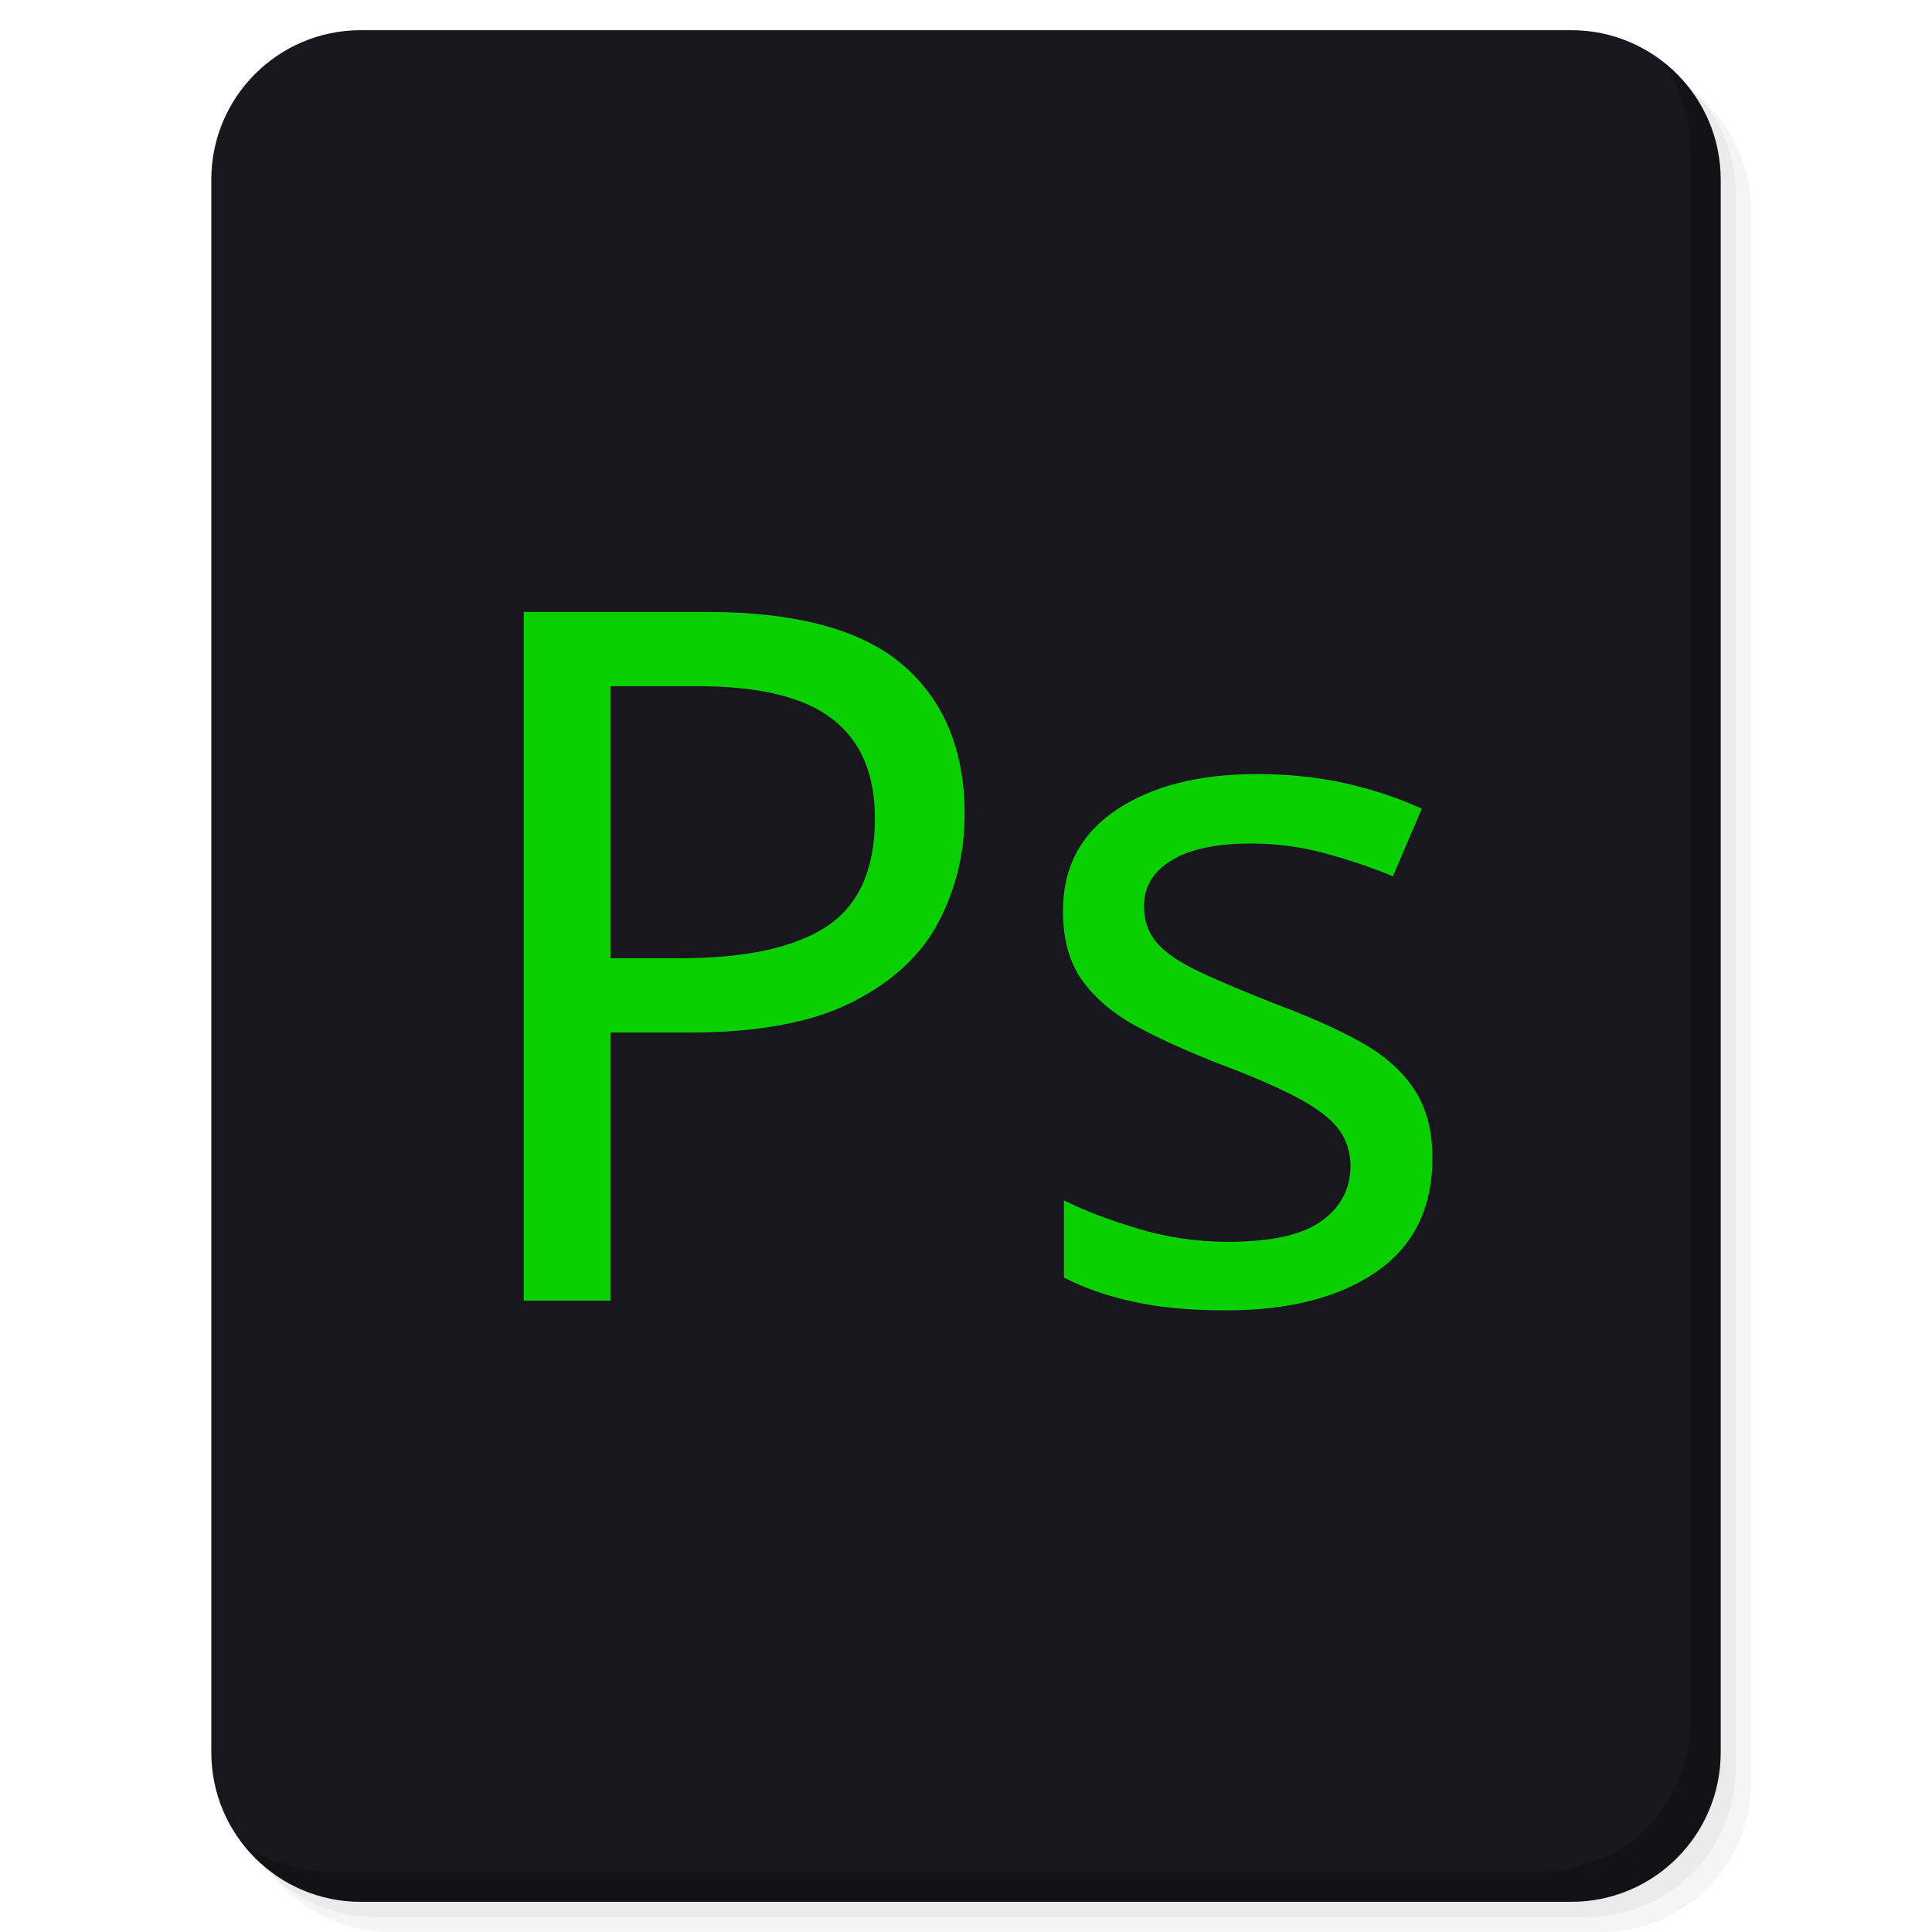
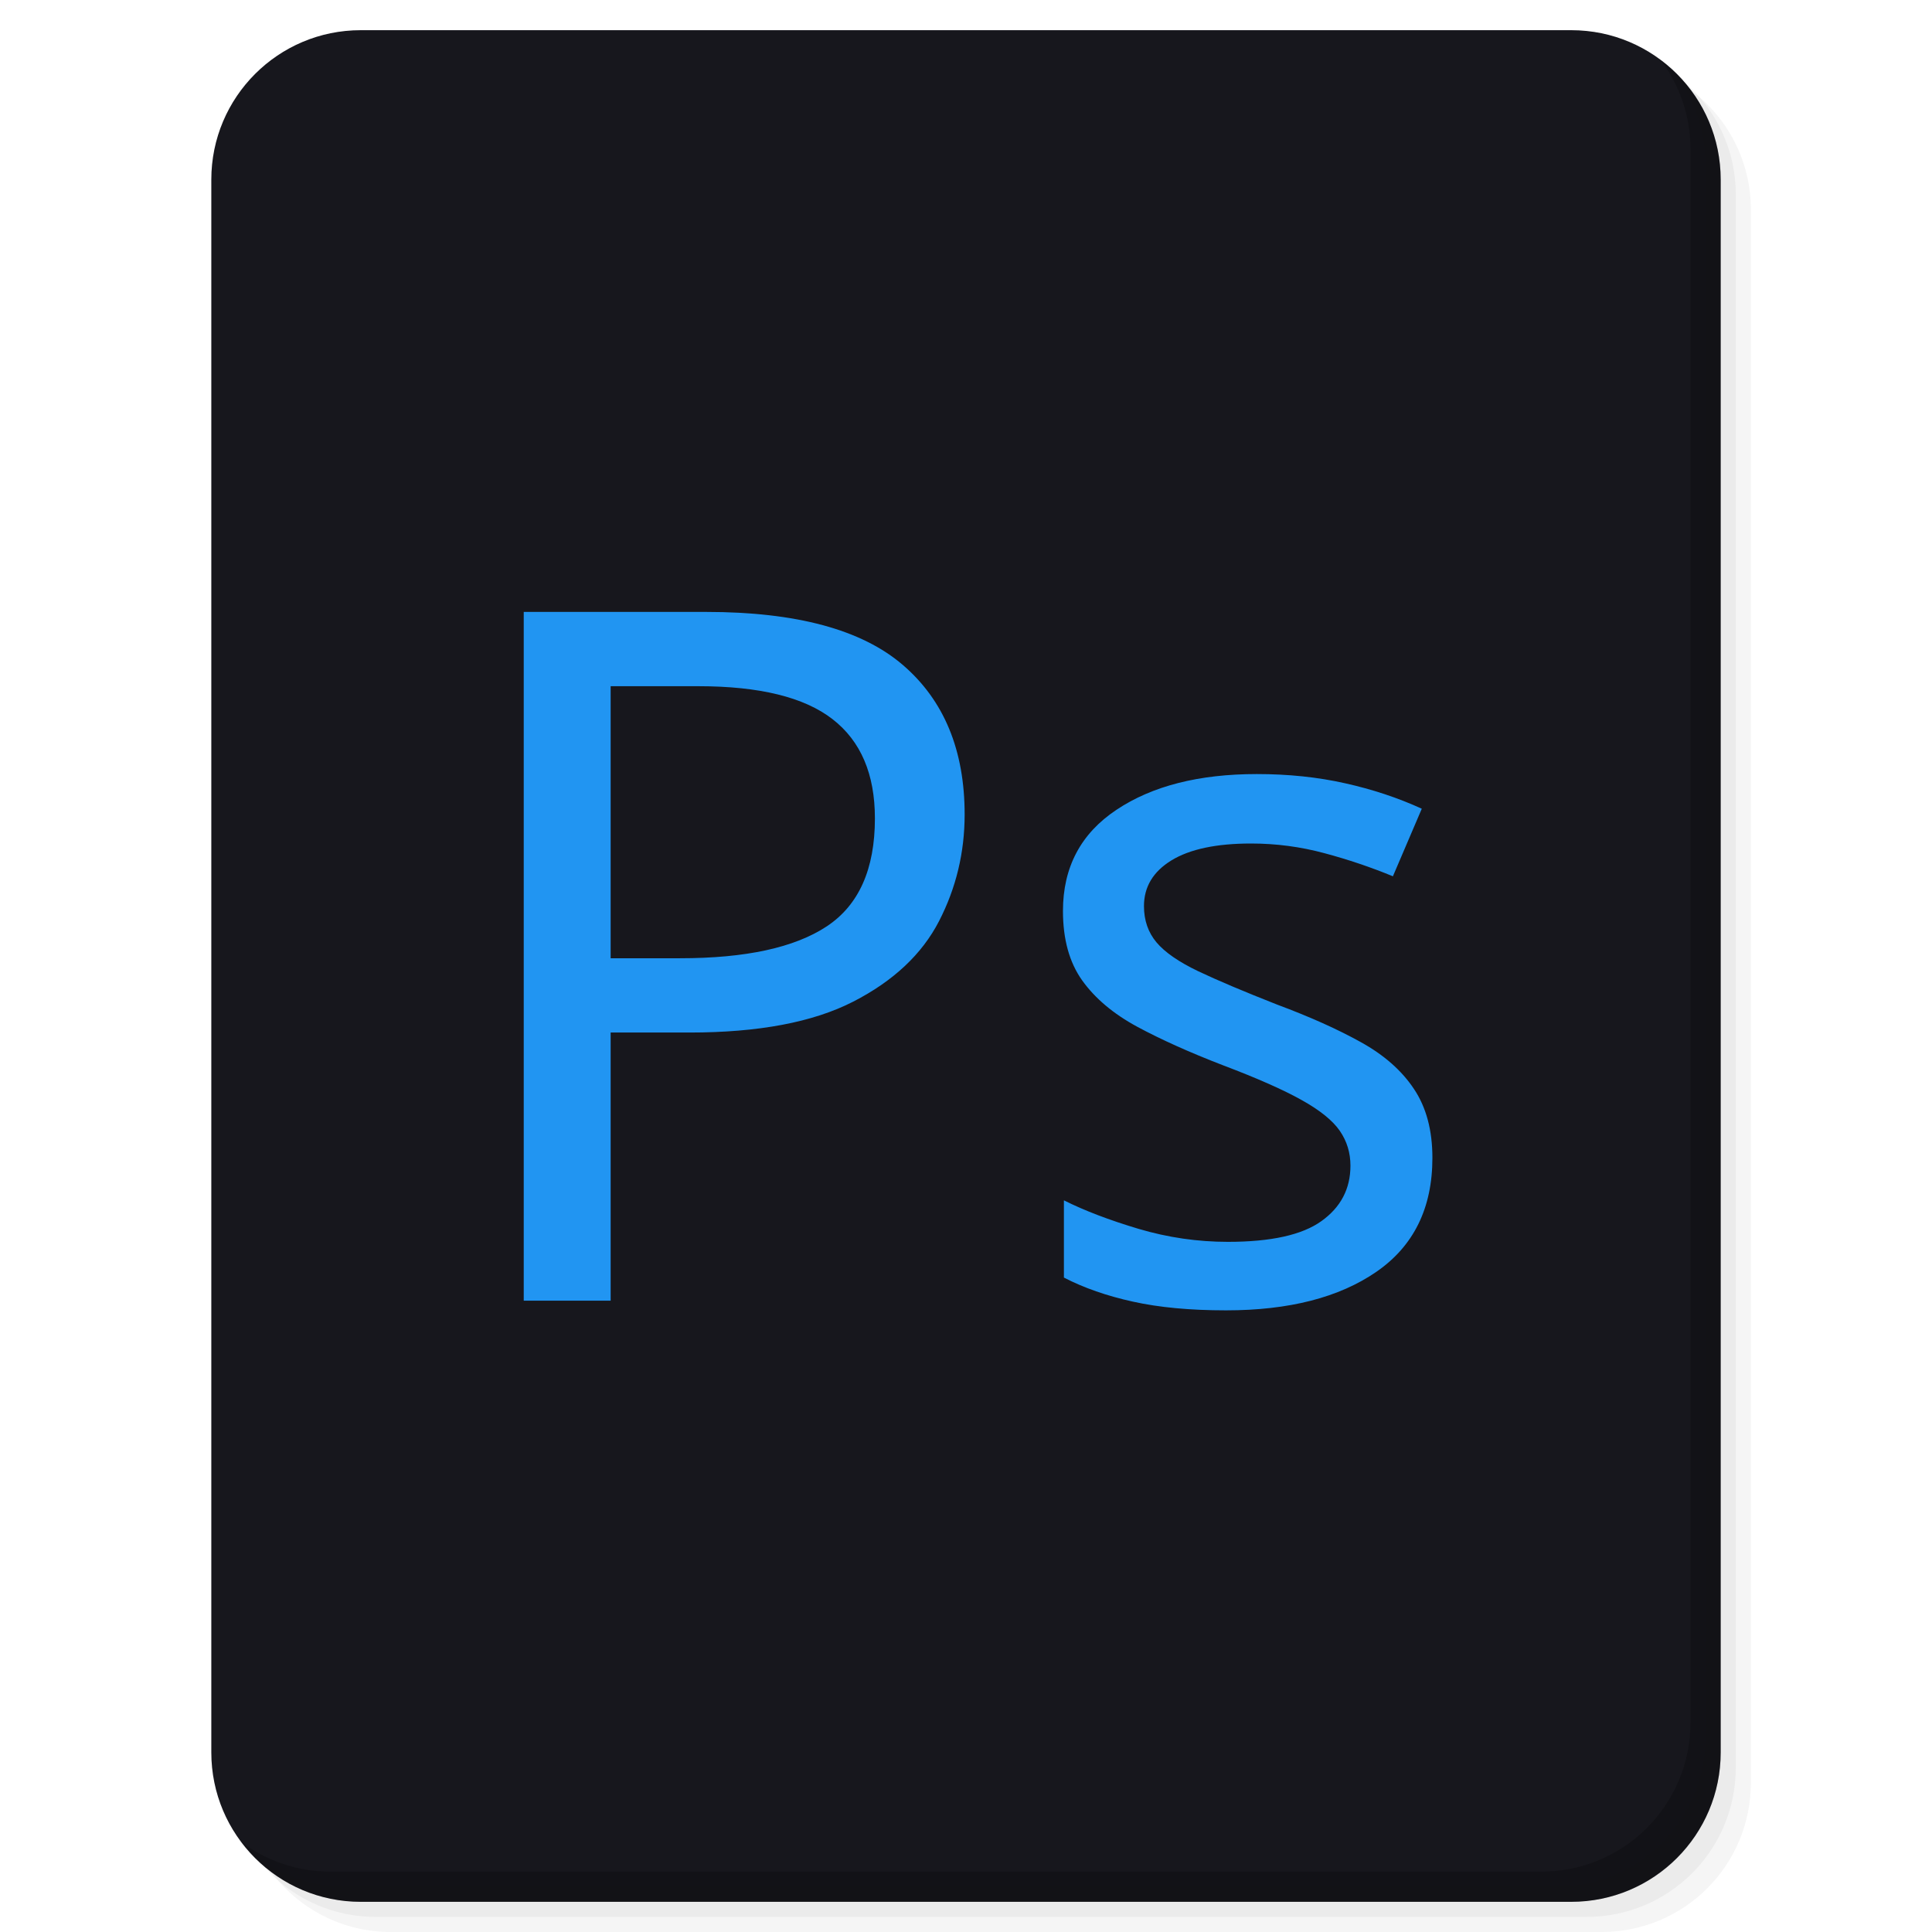
<svg xmlns="http://www.w3.org/2000/svg" xmlns:xlink="http://www.w3.org/1999/xlink" version="1.1" id="Layer_1" x="0px" y="0px" viewBox="0 0 256 256" enable-background="new 0 0 256 256" xml:space="preserve">
  <defs id="defs251">
    <clipPath id="b">
      <use width="100%" overflow="visible" xlink:href="#a" height="100%" id="use5" />
    </clipPath>
    <linearGradient x1="29.337" x2="81.837" y1="75.021" gradientUnits="userSpaceOnUse" y2="44.354" id="c">
      <stop id="stop10" offset="0" stop-opacity=".6" stop-color="#A52714" />
      <stop id="stop12" offset=".66" stop-opacity="0" stop-color="#A52714" />
    </linearGradient>
    <clipPath id="clipPath1232">
      <use width="100%" overflow="visible" xlink:href="#a" height="100%" id="use1230" />
    </clipPath>
    <clipPath id="clipPath1236">
      <use width="100%" overflow="visible" xlink:href="#a" height="100%" id="use1234" />
    </clipPath>
    <linearGradient x1="110.87" x2="52.538" y1="164.5" gradientUnits="userSpaceOnUse" y2="130.33" id="d">
      <stop id="stop23" offset="0" stop-opacity=".4" stop-color="#055524" />
      <stop id="stop25" offset=".33" stop-opacity="0" stop-color="#055524" />
    </linearGradient>
    <clipPath id="clipPath1244">
      <use width="100%" overflow="visible" xlink:href="#a" height="100%" id="use1242" />
    </clipPath>
    <clipPath id="clipPath1248">
      <use width="100%" overflow="visible" xlink:href="#a" height="100%" id="use1246" />
    </clipPath>
    <clipPath id="f">
      <use y="0" x="0" style="overflow:visible" id="use37" height="100%" xlink:href="#e" overflow="visible" width="100%" />
    </clipPath>
    <linearGradient x1="121.86" x2="136.55" y1="49.804" gradientUnits="userSpaceOnUse" y2="114.13" id="g">
      <stop id="stop42" offset="0" stop-opacity=".3" stop-color="#EA6100" />
      <stop id="stop44" offset=".66" stop-opacity="0" stop-color="#EA6100" />
    </linearGradient>
    <clipPath id="clipPath1258">
      <use width="100%" overflow="visible" xlink:href="#a" height="100%" id="use1256" />
    </clipPath>
    <clipPath id="clipPath1269">
      <use width="100%" overflow="visible" xlink:href="#a" height="100%" id="use1267" />
    </clipPath>
    <clipPath id="j">
      <use y="0" x="0" style="overflow:visible" id="use62" height="100%" xlink:href="#i" overflow="visible" width="100%" />
    </clipPath>
    <radialGradient id="l" gradientUnits="userSpaceOnUse" cy="55.948" cx="668.18" gradientTransform="translate(-576)" r="84.078">
      <stop stop-color="#3E2723" stop-opacity=".2" offset="0" id="stop73" />
      <stop stop-color="#3E2723" stop-opacity="0" offset="1" id="stop75" />
    </radialGradient>
    <clipPath id="clipPath1285">
      <use width="100%" overflow="visible" xlink:href="#a" height="100%" id="use1283" />
    </clipPath>
    <clipPath id="clipPath1289">
      <use width="100%" overflow="visible" xlink:href="#a" height="100%" id="use1287" />
    </clipPath>
    <clipPath id="n">
      <use y="0" x="0" style="overflow:visible" id="use83" height="100%" xlink:href="#m" overflow="visible" width="100%" />
    </clipPath>
    <radialGradient id="p" gradientUnits="userSpaceOnUse" cy="48.52" cx="597.88" gradientTransform="translate(-576)" r="78.044">
      <stop stop-color="#3E2723" stop-opacity=".2" offset="0" id="stop94" />
      <stop stop-color="#3E2723" stop-opacity="0" offset="1" id="stop96" />
    </radialGradient>
    <clipPath id="clipPath1305">
      <use width="100%" overflow="visible" xlink:href="#a" height="100%" id="use1303" />
    </clipPath>
    <radialGradient id="q" gradientUnits="userSpaceOnUse" cy="96.138" cx="671.84" gradientTransform="translate(-576)" r="87.87">
      <stop stop-color="#263238" stop-opacity=".2" offset="0" id="stop101" />
      <stop stop-color="#263238" stop-opacity="0" offset="1" id="stop103" />
    </radialGradient>
    <clipPath id="clipPath1312">
      <use width="100%" overflow="visible" xlink:href="#a" height="100%" id="use1310" />
    </clipPath>
    <clipPath id="clipPath1316">
      <use width="100%" overflow="visible" xlink:href="#a" height="100%" id="use1314" />
    </clipPath>
    <clipPath id="clipPath1320">
      <use width="100%" overflow="visible" xlink:href="#a" height="100%" id="use1318" />
    </clipPath>
    <clipPath id="clipPath1324">
      <use width="100%" overflow="visible" xlink:href="#a" height="100%" id="use1322" />
    </clipPath>
    <path d="m 8,184 h 83.77 l 38.88,-38.88 V 116 H 61.36 L 8,24.48 Z" id="e" />
    <path d="m 96,56 34.65,60 -38.88,68 H 184 V 56 Z" id="i" />
    <path d="M 21.97,8 V 48.34 L 61.36,116 96,56 h 88 V 8 Z" id="m" />
    <clipPath id="b-1">
      <use width="100%" overflow="visible" xlink:href="#a" height="100%" id="use5-7" />
    </clipPath>
    <clipPath id="clipPath1232-2">
      <use width="100%" overflow="visible" xlink:href="#a" height="100%" id="use1230-2" />
    </clipPath>
    <clipPath id="clipPath1236-6">
      <use width="100%" overflow="visible" xlink:href="#a" height="100%" id="use1234-1" />
    </clipPath>
    <clipPath id="clipPath1244-1">
      <use width="100%" overflow="visible" xlink:href="#a" height="100%" id="use1242-5" />
    </clipPath>
    <clipPath id="clipPath1248-9">
      <use width="100%" overflow="visible" xlink:href="#a" height="100%" id="use1246-4" />
    </clipPath>
    <clipPath id="f-9">
      <use y="0" x="0" style="overflow:visible" id="use37-0" height="100%" xlink:href="#e-8" overflow="visible" width="100%" />
    </clipPath>
    <clipPath id="clipPath1258-7">
      <use width="100%" overflow="visible" xlink:href="#a" height="100%" id="use1256-7" />
    </clipPath>
    <clipPath id="clipPath1269-1">
      <use width="100%" overflow="visible" xlink:href="#a" height="100%" id="use1267-1" />
    </clipPath>
    <clipPath id="j-5">
      <use y="0" x="0" style="overflow:visible" id="use62-9" height="100%" xlink:href="#i-5" overflow="visible" width="100%" />
    </clipPath>
    <radialGradient id="l-7" gradientUnits="userSpaceOnUse" cy="55.948" cx="668.18" gradientTransform="translate(-576)" r="84.078">
      <stop stop-color="#3E2723" stop-opacity=".2" offset="0" id="stop73-7" />
      <stop stop-color="#3E2723" stop-opacity="0" offset="1" id="stop75-6" />
    </radialGradient>
    <clipPath id="clipPath1285-7">
      <use width="100%" overflow="visible" xlink:href="#a" height="100%" id="use1283-3" />
    </clipPath>
    <clipPath id="clipPath1289-6">
      <use width="100%" overflow="visible" xlink:href="#a" height="100%" id="use1287-5" />
    </clipPath>
    <clipPath id="n-6">
      <use y="0" x="0" style="overflow:visible" id="use83-3" height="100%" xlink:href="#m-6" overflow="visible" width="100%" />
    </clipPath>
    <radialGradient id="p-9" gradientUnits="userSpaceOnUse" cy="48.52" cx="597.88" gradientTransform="translate(-576)" r="78.044">
      <stop stop-color="#3E2723" stop-opacity=".2" offset="0" id="stop94-4" />
      <stop stop-color="#3E2723" stop-opacity="0" offset="1" id="stop96-8" />
    </radialGradient>
    <clipPath id="clipPath1305-1">
      <use width="100%" overflow="visible" xlink:href="#a" height="100%" id="use1303-2" />
    </clipPath>
    <radialGradient id="q-9" gradientUnits="userSpaceOnUse" cy="96.138" cx="671.84" gradientTransform="translate(-576)" r="87.87">
      <stop stop-color="#263238" stop-opacity=".2" offset="0" id="stop101-3" />
      <stop stop-color="#263238" stop-opacity="0" offset="1" id="stop103-9" />
    </radialGradient>
    <clipPath id="clipPath1312-0">
      <use width="100%" overflow="visible" xlink:href="#a" height="100%" id="use1310-8" />
    </clipPath>
    <clipPath id="clipPath1316-8">
      <use width="100%" overflow="visible" xlink:href="#a" height="100%" id="use1314-5" />
    </clipPath>
    <clipPath id="clipPath1320-0">
      <use width="100%" overflow="visible" xlink:href="#a" height="100%" id="use1318-9" />
    </clipPath>
    <clipPath id="clipPath1324-6">
      <use width="100%" overflow="visible" xlink:href="#a" height="100%" id="use1322-3" />
    </clipPath>
    <path d="m 8,184 h 83.77 l 38.88,-38.88 V 116 H 61.36 L 8,24.48 Z" id="e-8" />
    <path d="m 96,56 34.65,60 -38.88,68 H 184 V 56 Z" id="i-5" />
    <path d="M 21.97,8 V 48.34 L 61.36,116 96,56 h 88 V 8 Z" id="m-6" />
    <radialGradient id="r" gradientUnits="userSpaceOnUse" cy="32.014" cx="34.286" gradientTransform="translate(-23.07961,-106.2699)" r="176.75">
      <stop stop-color="#fff" stop-opacity=".1" offset="0" id="stop130" />
      <stop stop-color="#fff" stop-opacity="0" offset="1" id="stop132" />
    </radialGradient>
    <clipPath id="b-0">
      <use y="0" x="0" style="overflow:visible" width="100%" overflow="visible" xlink:href="#a" height="100%" id="use5-5" />
    </clipPath>
    <clipPath id="clipPath963">
      <use y="0" x="0" style="overflow:visible" width="100%" overflow="visible" xlink:href="#a" height="100%" id="use961" />
    </clipPath>
    <clipPath id="clipPath967">
      <use y="0" x="0" style="overflow:visible" width="100%" overflow="visible" xlink:href="#a" height="100%" id="use965" />
    </clipPath>
    <radialGradient id="q-94" gradientUnits="userSpaceOnUse" cy="96.138" cx="671.84" gradientTransform="translate(-576)" r="87.87">
      <stop stop-color="#263238" stop-opacity=".2" offset="0" id="stop101-6" />
      <stop stop-color="#263238" stop-opacity="0" offset="1" id="stop103-92" />
    </radialGradient>
    <clipPath id="clipPath974">
      <use y="0" x="0" style="overflow:visible" width="100%" overflow="visible" xlink:href="#a" height="100%" id="use972" />
    </clipPath>
    <radialGradient id="p-2" gradientUnits="userSpaceOnUse" cy="48.52" cx="597.88" gradientTransform="translate(-576)" r="78.044">
      <stop stop-color="#3E2723" stop-opacity=".2" offset="0" id="stop94-47" />
      <stop stop-color="#3E2723" stop-opacity="0" offset="1" id="stop96-7" />
    </radialGradient>
    <clipPath id="clipPath981">
      <use y="0" x="0" style="overflow:visible" width="100%" overflow="visible" xlink:href="#a" height="100%" id="use979" />
    </clipPath>
    <clipPath id="clipPath985">
      <use y="0" x="0" style="overflow:visible" width="100%" overflow="visible" xlink:href="#a" height="100%" id="use983" />
    </clipPath>
    <clipPath id="n-5">
      <use width="100%" overflow="visible" xlink:href="#m-0" height="100%" id="use83-4" style="overflow:visible" x="0" y="0" />
    </clipPath>
    <radialGradient id="l-2" gradientUnits="userSpaceOnUse" cy="55.948" cx="668.18" gradientTransform="translate(-576)" r="84.078">
      <stop stop-color="#3E2723" stop-opacity=".2" offset="0" id="stop73-8" />
      <stop stop-color="#3E2723" stop-opacity="0" offset="1" id="stop75-9" />
    </radialGradient>
    <clipPath id="clipPath997">
      <use y="0" x="0" style="overflow:visible" width="100%" overflow="visible" xlink:href="#a" height="100%" id="use995" />
    </clipPath>
    <clipPath id="clipPath1001">
      <use y="0" x="0" style="overflow:visible" width="100%" overflow="visible" xlink:href="#a" height="100%" id="use999" />
    </clipPath>
    <clipPath id="j-3">
      <use width="100%" overflow="visible" xlink:href="#i-1" height="100%" id="use62-6" style="overflow:visible" x="0" y="0" />
    </clipPath>
    <clipPath id="clipPath1010">
      <use y="0" x="0" style="overflow:visible" width="100%" overflow="visible" xlink:href="#a" height="100%" id="use1008" />
    </clipPath>
    <clipPath id="clipPath1017">
      <use y="0" x="0" style="overflow:visible" width="100%" overflow="visible" xlink:href="#a" height="100%" id="use1015" />
    </clipPath>
    <clipPath id="f-0">
      <use width="100%" overflow="visible" xlink:href="#e-1" height="100%" id="use37-5" style="overflow:visible" x="0" y="0" />
    </clipPath>
    <clipPath id="clipPath1029">
      <use y="0" x="0" style="overflow:visible" width="100%" overflow="visible" xlink:href="#a" height="100%" id="use1027" />
    </clipPath>
    <clipPath id="clipPath1033">
      <use y="0" x="0" style="overflow:visible" width="100%" overflow="visible" xlink:href="#a" height="100%" id="use1031" />
    </clipPath>
    <clipPath id="clipPath1043">
      <use y="0" x="0" style="overflow:visible" width="100%" overflow="visible" xlink:href="#a" height="100%" id="use1041" />
    </clipPath>
    <clipPath id="clipPath1047">
      <use y="0" x="0" style="overflow:visible" width="100%" overflow="visible" xlink:href="#a" height="100%" id="use1045" />
    </clipPath>
    <path id="e-1" d="m 8,184 h 83.77 l 38.88,-38.88 V 116 H 61.36 L 8,24.48 Z" />
    <path id="i-1" d="m 96,56 34.65,60 -38.88,68 H 184 V 56 Z" />
    <path id="m-0" d="M 21.97,8 V 48.34 L 61.36,116 96,56 h 88 V 8 Z" />
    <circle r="88" cx="96" cy="96" id="a" />
    <path d="m8 184h83.77l38.88-38.88v-29.12h-69.29l-53.36-91.52z" id="e-6" />
    <path d="m96 56l34.65 60-38.88 68h92.23v-128z" id="i-2" />
    <path d="m21.97 8v40.34l39.39 67.66 34.64-60h88v-48z" id="m-8" />
    <defs id="defs1820">
      <path d="M 21.97,8 V 48.34 L 61.36,116 96,56 h 88 V 8 Z" id="path1928" />
    </defs>
    <clipPath id="n-7">
      <use id="use1822" height="100%" xlink:href="#m-8" overflow="visible" width="100%" style="overflow:visible" x="0" y="0" />
    </clipPath>
    <defs id="defs1799">
      <path d="m 96,56 34.65,60 -38.88,68 H 184 V 56 Z" id="path1918" />
    </defs>
    <clipPath id="j-6">
      <use id="use1801" height="100%" xlink:href="#i-2" overflow="visible" width="100%" style="overflow:visible" x="0" y="0" />
    </clipPath>
    <defs id="defs1774">
      <path d="m 8,184 h 83.77 l 38.88,-38.88 V 116 H 61.36 L 8,24.48 Z" id="path1902" />
    </defs>
    <clipPath id="f-06">
      <use id="use1776" height="100%" xlink:href="#e-6" overflow="visible" width="100%" style="overflow:visible" x="0" y="0" />
    </clipPath>
    <linearGradient x1="110.87" x2="52.538" y1="164.5" gradientUnits="userSpaceOnUse" y2="130.33" id="linearGradient1897">
      <stop id="stop1762" offset="0" stop-opacity=".4" stop-color="#055524" />
      <stop id="stop1764" offset=".33" stop-opacity="0" stop-color="#055524" />
    </linearGradient>
    <linearGradient x1="29.337" x2="81.837" y1="75.021" gradientUnits="userSpaceOnUse" y2="44.354" id="linearGradient1889">
      <stop id="stop1749" offset="0" stop-opacity=".6" stop-color="#A52714" />
      <stop id="stop1751" offset=".66" stop-opacity="0" stop-color="#A52714" />
    </linearGradient>
    <linearGradient id="linearGradient1910" y2="114.13" gradientUnits="userSpaceOnUse" y1="49.804" x2="136.55" x1="121.86">
      <stop stop-color="#EA6100" stop-opacity=".3" offset="0" id="stop1781" />
      <stop stop-color="#EA6100" stop-opacity="0" offset=".66" id="stop1783" />
    </linearGradient>
    <clipPath id="b-3">
      <use y="0" x="0" style="overflow:visible" width="100%" overflow="visible" xlink:href="#a" height="100%" id="use5-1" />
    </clipPath>
    <clipPath id="clipPath1024">
      <use y="0" x="0" style="overflow:visible" width="100%" overflow="visible" xlink:href="#a" height="100%" id="use1022" />
    </clipPath>
    <clipPath id="clipPath1028">
      <use y="0" x="0" style="overflow:visible" width="100%" overflow="visible" xlink:href="#a" height="100%" id="use1026" />
    </clipPath>
    <clipPath id="clipPath1035">
      <use y="0" x="0" style="overflow:visible" width="100%" overflow="visible" xlink:href="#a" height="100%" id="use1033" />
    </clipPath>
    <clipPath id="clipPath1039">
      <use y="0" x="0" style="overflow:visible" width="100%" overflow="visible" xlink:href="#a" height="100%" id="use1037" />
    </clipPath>
    <clipPath id="f-6">
      <use y="0" x="0" style="overflow:visible" id="use37-8" height="100%" xlink:href="#e-61" overflow="visible" width="100%" />
    </clipPath>
    <clipPath id="clipPath1048">
      <use y="0" x="0" style="overflow:visible" width="100%" overflow="visible" xlink:href="#a" height="100%" id="use1046" />
    </clipPath>
    <clipPath id="clipPath1058">
      <use y="0" x="0" style="overflow:visible" width="100%" overflow="visible" xlink:href="#a" height="100%" id="use1056" />
    </clipPath>
    <clipPath id="j-66">
      <use y="0" x="0" style="overflow:visible" id="use62-4" height="100%" xlink:href="#i-59" overflow="visible" width="100%" />
    </clipPath>
    <radialGradient id="l-9" gradientUnits="userSpaceOnUse" cy="55.948" cx="668.18" gradientTransform="translate(-576)" r="84.078">
      <stop stop-color="#3E2723" stop-opacity=".2" offset="0" id="stop73-5" />
      <stop stop-color="#3E2723" stop-opacity="0" offset="1" id="stop75-0" />
    </radialGradient>
    <clipPath id="clipPath1073">
      <use y="0" x="0" style="overflow:visible" width="100%" overflow="visible" xlink:href="#a" height="100%" id="use1071" />
    </clipPath>
    <clipPath id="clipPath1077">
      <use y="0" x="0" style="overflow:visible" width="100%" overflow="visible" xlink:href="#a" height="100%" id="use1075" />
    </clipPath>
    <clipPath id="n-4">
      <use y="0" x="0" style="overflow:visible" id="use83-8" height="100%" xlink:href="#m-4" overflow="visible" width="100%" />
    </clipPath>
    <radialGradient id="p-7" gradientUnits="userSpaceOnUse" cy="48.52" cx="597.88" gradientTransform="translate(-576)" r="78.044">
      <stop stop-color="#3E2723" stop-opacity=".2" offset="0" id="stop94-1" />
      <stop stop-color="#3E2723" stop-opacity="0" offset="1" id="stop96-72" />
    </radialGradient>
    <clipPath id="clipPath1092">
      <use y="0" x="0" style="overflow:visible" width="100%" overflow="visible" xlink:href="#a" height="100%" id="use1090" />
    </clipPath>
    <radialGradient id="q-7" gradientUnits="userSpaceOnUse" cy="96.138" cx="671.84" gradientTransform="translate(-576)" r="87.87">
      <stop stop-color="#263238" stop-opacity=".2" offset="0" id="stop101-2" />
      <stop stop-color="#263238" stop-opacity="0" offset="1" id="stop103-2" />
    </radialGradient>
    <clipPath id="clipPath1099">
      <use y="0" x="0" style="overflow:visible" width="100%" overflow="visible" xlink:href="#a" height="100%" id="use1097" />
    </clipPath>
    <clipPath id="clipPath1103">
      <use y="0" x="0" style="overflow:visible" width="100%" overflow="visible" xlink:href="#a" height="100%" id="use1101" />
    </clipPath>
    <clipPath id="clipPath1107">
      <use y="0" x="0" style="overflow:visible" width="100%" overflow="visible" xlink:href="#a" height="100%" id="use1105" />
    </clipPath>
    <clipPath id="clipPath1111">
      <use y="0" x="0" style="overflow:visible" width="100%" overflow="visible" xlink:href="#a" height="100%" id="use1109" />
    </clipPath>
    <radialGradient id="r-6" gradientUnits="userSpaceOnUse" cy="32.014" cx="34.286" gradientTransform="translate(-7,-7)" r="176.75">
      <stop stop-color="#fff" stop-opacity=".1" offset="0" id="stop130-1" />
      <stop stop-color="#fff" stop-opacity="0" offset="1" id="stop132-0" />
    </radialGradient>
    <path d="m 8,184 h 83.77 l 38.88,-38.88 V 116 H 61.36 L 8,24.48 Z" id="e-61" />
    <path d="m 96,56 34.65,60 -38.88,68 H 184 V 56 Z" id="i-59" />
    <path d="M 21.97,8 V 48.34 L 61.36,116 96,56 h 88 V 8 Z" id="m-4" />
    <clipPath id="b-9">
      <use y="0" x="0" style="overflow:visible" width="100%" overflow="visible" xlink:href="#a" height="100%" id="use5-0" />
    </clipPath>
    <clipPath id="clipPath1024-7">
      <use y="0" x="0" style="overflow:visible" width="100%" overflow="visible" xlink:href="#a" height="100%" id="use1022-7" />
    </clipPath>
    <clipPath id="clipPath1028-1">
      <use y="0" x="0" style="overflow:visible" width="100%" overflow="visible" xlink:href="#a" height="100%" id="use1026-1" />
    </clipPath>
    <clipPath id="clipPath1035-7">
      <use y="0" x="0" style="overflow:visible" width="100%" overflow="visible" xlink:href="#a" height="100%" id="use1033-7" />
    </clipPath>
    <clipPath id="clipPath1039-6">
      <use y="0" x="0" style="overflow:visible" width="100%" overflow="visible" xlink:href="#a" height="100%" id="use1037-7" />
    </clipPath>
    <clipPath id="f-3">
      <use y="0" x="0" style="overflow:visible" id="use37-6" height="100%" xlink:href="#e-9" overflow="visible" width="100%" />
    </clipPath>
    <clipPath id="clipPath1048-3">
      <use y="0" x="0" style="overflow:visible" width="100%" overflow="visible" xlink:href="#a" height="100%" id="use1046-9" />
    </clipPath>
    <clipPath id="clipPath1058-4">
      <use y="0" x="0" style="overflow:visible" width="100%" overflow="visible" xlink:href="#a" height="100%" id="use1056-8" />
    </clipPath>
    <clipPath id="j-1">
      <use y="0" x="0" style="overflow:visible" id="use62-2" height="100%" xlink:href="#i-6" overflow="visible" width="100%" />
    </clipPath>
    <radialGradient id="l-93" gradientUnits="userSpaceOnUse" cy="55.948" cx="668.18" gradientTransform="translate(-576)" r="84.078">
      <stop stop-color="#3E2723" stop-opacity=".2" offset="0" id="stop73-9" />
      <stop stop-color="#3E2723" stop-opacity="0" offset="1" id="stop75-08" />
    </radialGradient>
    <clipPath id="clipPath1073-8">
      <use y="0" x="0" style="overflow:visible" width="100%" overflow="visible" xlink:href="#a" height="100%" id="use1071-5" />
    </clipPath>
    <clipPath id="clipPath1077-0">
      <use y="0" x="0" style="overflow:visible" width="100%" overflow="visible" xlink:href="#a" height="100%" id="use1075-9" />
    </clipPath>
    <clipPath id="n-63">
      <use y="0" x="0" style="overflow:visible" id="use83-85" height="100%" xlink:href="#m-2" overflow="visible" width="100%" />
    </clipPath>
    <radialGradient id="p-6" gradientUnits="userSpaceOnUse" cy="48.52" cx="597.88" gradientTransform="translate(-576)" r="78.044">
      <stop stop-color="#3E2723" stop-opacity=".2" offset="0" id="stop94-11" />
      <stop stop-color="#3E2723" stop-opacity="0" offset="1" id="stop96-5" />
    </radialGradient>
    <clipPath id="clipPath1092-9">
      <use y="0" x="0" style="overflow:visible" width="100%" overflow="visible" xlink:href="#a" height="100%" id="use1090-8" />
    </clipPath>
    <radialGradient id="q-4" gradientUnits="userSpaceOnUse" cy="96.138" cx="671.84" gradientTransform="translate(-576)" r="87.87">
      <stop stop-color="#263238" stop-opacity=".2" offset="0" id="stop101-8" />
      <stop stop-color="#263238" stop-opacity="0" offset="1" id="stop103-1" />
    </radialGradient>
    <clipPath id="clipPath1099-0">
      <use y="0" x="0" style="overflow:visible" width="100%" overflow="visible" xlink:href="#a" height="100%" id="use1097-3" />
    </clipPath>
    <clipPath id="clipPath1103-0">
      <use y="0" x="0" style="overflow:visible" width="100%" overflow="visible" xlink:href="#a" height="100%" id="use1101-4" />
    </clipPath>
    <clipPath id="clipPath1107-4">
      <use y="0" x="0" style="overflow:visible" width="100%" overflow="visible" xlink:href="#a" height="100%" id="use1105-4" />
    </clipPath>
    <clipPath id="clipPath1111-4">
      <use y="0" x="0" style="overflow:visible" width="100%" overflow="visible" xlink:href="#a" height="100%" id="use1109-7" />
    </clipPath>
    <radialGradient id="r-63" gradientUnits="userSpaceOnUse" cy="32.014" cx="34.286" gradientTransform="translate(-7,-7)" r="176.75">
      <stop stop-color="#fff" stop-opacity=".1" offset="0" id="stop130-17" />
      <stop stop-color="#fff" stop-opacity="0" offset="1" id="stop132-5" />
    </radialGradient>
    <path d="m 8,184 h 83.77 l 38.88,-38.88 V 116 H 61.36 L 8,24.48 Z" id="e-9" />
    <path d="m 96,56 34.65,60 -38.88,68 H 184 V 56 Z" id="i-6" />
    <path d="M 21.97,8 V 48.34 L 61.36,116 96,56 h 88 V 8 Z" id="m-2" />
    <filter y="-0.25" height="1.5" style="color-interpolation-filters:sRGB;" id="filter1161">
      <feGaussianBlur stdDeviation="5" result="result6" id="feGaussianBlur1151" />
      <feComposite result="result8" in="SourceGraphic" operator="atop" in2="result6" id="feComposite1153" />
      <feComposite result="result9" operator="over" in2="SourceAlpha" in="result8" id="feComposite1155" />
      <feColorMatrix values="1 0 0 0 0 0 1 0 0 0 0 0 1 0 0 0 0 0 1 0 " result="result10" id="feColorMatrix1157" />
      <feBlend in="result10" mode="normal" in2="result6" id="feBlend1159" />
    </filter>
    <filter style="color-interpolation-filters:sRGB;" id="filter1179">
      <feMorphology result="result1" in="SourceAlpha" operator="dilate" radius="3.6" id="feMorphology1167" />
      <feGaussianBlur stdDeviation="3.6" in="result1" result="result0" id="feGaussianBlur1169" />
      <feDiffuseLighting surfaceScale="-5" id="feDiffuseLighting1173">
        <feDistantLight elevation="45" azimuth="225" id="feDistantLight1171" />
      </feDiffuseLighting>
      <feComposite in2="result0" operator="in" result="result91" id="feComposite1175" />
      <feComposite in="SourceGraphic" in2="result91" id="feComposite1177" />
    </filter>
    <clipPath clipPathUnits="userSpaceOnUse" id="clipPath1201">
      <rect style="display:inline;fill:#d38d5f;fill-opacity:1;stroke:none;stroke-width:3.159;stroke-linecap:butt;stroke-linejoin:bevel;stroke-miterlimit:4;stroke-dasharray:none;stroke-opacity:1;paint-order:fill markers stroke" id="rect1203" width="200" height="240" x="-219.5" y="-92.5" ry="19.5" transform="scale(-1)" />
    </clipPath>
    <clipPath clipPathUnits="userSpaceOnUse" id="clipPath1201-3">
      <rect style="display:inline;fill:#d38d5f;fill-opacity:1;stroke:none;stroke-width:3.159;stroke-linecap:butt;stroke-linejoin:bevel;stroke-miterlimit:4;stroke-dasharray:none;stroke-opacity:1;paint-order:fill markers stroke" id="rect1203-6" width="200" height="240" x="-219.5" y="-92.5" ry="19.5" transform="scale(-1)" />
    </clipPath>
    <filter style="color-interpolation-filters:sRGB" id="filter1179-7">
      <feMorphology result="result1" in="SourceAlpha" operator="dilate" radius="3.6" id="feMorphology1167-5" />
      <feGaussianBlur stdDeviation="3.6" in="result1" result="result0" id="feGaussianBlur1169-3" />
      <feDiffuseLighting surfaceScale="-5" id="feDiffuseLighting1173-5">
        <feDistantLight elevation="45" azimuth="225" id="feDistantLight1171-6" />
      </feDiffuseLighting>
      <feComposite in2="result0" operator="in" result="result91" id="feComposite1175-2" />
      <feComposite in="SourceGraphic" in2="result91" id="feComposite1177-9" />
    </filter>
    <clipPath clipPathUnits="userSpaceOnUse" id="clipPath1201-3-3">
      <rect style="display:inline;fill:#d38d5f;fill-opacity:1;stroke:none;stroke-width:3.159;stroke-linecap:butt;stroke-linejoin:bevel;stroke-miterlimit:4;stroke-dasharray:none;stroke-opacity:1;paint-order:fill markers stroke" id="rect1203-6-6" width="200" height="240" x="-219.5" y="-92.5" ry="19.5" transform="scale(-1)" />
    </clipPath>
    <clipPath clipPathUnits="userSpaceOnUse" id="clipPath1201-3-36">
      <rect style="display:inline;fill:#d38d5f;fill-opacity:1;stroke:none;stroke-width:3.159;stroke-linecap:butt;stroke-linejoin:bevel;stroke-miterlimit:4;stroke-dasharray:none;stroke-opacity:1;paint-order:fill markers stroke" id="rect1203-6-7" width="200" height="240" x="-219.5" y="-92.5" ry="19.5" transform="scale(-1)" />
    </clipPath>
    <clipPath clipPathUnits="userSpaceOnUse" id="clipPath1201-3-36-3">
      <rect style="display:inline;fill:#d38d5f;fill-opacity:1;stroke:none;stroke-width:3.159;stroke-linecap:butt;stroke-linejoin:bevel;stroke-miterlimit:4;stroke-dasharray:none;stroke-opacity:1;paint-order:fill markers stroke" id="rect1203-6-7-5" width="200" height="240" x="-219.5" y="-92.5" ry="19.5" transform="scale(-1)" />
    </clipPath>
    <clipPath clipPathUnits="userSpaceOnUse" id="clipPath1201-3-6">
      <rect style="display:inline;fill:#d38d5f;fill-opacity:1;stroke:none;stroke-width:3.159;stroke-linecap:butt;stroke-linejoin:bevel;stroke-miterlimit:4;stroke-dasharray:none;stroke-opacity:1;paint-order:fill markers stroke" id="rect1203-6-2" width="200" height="240" x="-219.5" y="-92.5" ry="19.5" transform="scale(-1)" />
    </clipPath>
    <clipPath clipPathUnits="userSpaceOnUse" id="clipPath1201-36">
      <rect style="display:inline;fill:#d38d5f;fill-opacity:1;stroke:none;stroke-width:3.159;stroke-linecap:butt;stroke-linejoin:bevel;stroke-miterlimit:4;stroke-dasharray:none;stroke-opacity:1;paint-order:fill markers stroke" id="rect1203-0" width="200" height="240" x="-219.5" y="-92.5" ry="19.5" transform="scale(-1)" />
    </clipPath>
    <filter style="color-interpolation-filters:sRGB" id="filter1179-6">
      <feMorphology result="result1" in="SourceAlpha" operator="dilate" radius="3.6" id="feMorphology1167-2" />
      <feGaussianBlur stdDeviation="3.6" in="result1" result="result0" id="feGaussianBlur1169-6" />
      <feDiffuseLighting surfaceScale="-5" id="feDiffuseLighting1173-1">
        <feDistantLight elevation="45" azimuth="225" id="feDistantLight1171-8" />
      </feDiffuseLighting>
      <feComposite in2="result0" operator="in" result="result91" id="feComposite1175-7" />
      <feComposite in="SourceGraphic" in2="result91" id="feComposite1177-92" />
    </filter>
    <clipPath clipPathUnits="userSpaceOnUse" id="clipPath1201-3-3-3">
      <rect style="display:inline;fill:#d38d5f;fill-opacity:1;stroke:none;stroke-width:3.159;stroke-linecap:butt;stroke-linejoin:bevel;stroke-miterlimit:4;stroke-dasharray:none;stroke-opacity:1;paint-order:fill markers stroke" id="rect1203-6-6-6" width="200" height="240" x="-219.5" y="-92.5" ry="19.5" transform="scale(-1)" />
    </clipPath>
  </defs>
  <g id="layer2" style="display:inline">
    <rect style="display:inline;opacity:1;fill:#17171d;fill-opacity:1;fill-rule:nonzero;stroke:none;stroke-width:0.527;stroke-linecap:butt;stroke-linejoin:bevel;stroke-miterlimit:4;stroke-dasharray:none;stroke-opacity:1;paint-order:fill markers stroke" id="rect1200-2-7" width="200" height="248" x="28" y="4" ry="19.799" />
  </g>
  <g id="layer1" style="display:inline">
-     <text xml:space="preserve" style="font-style:normal;font-variant:normal;font-weight:normal;font-stretch:normal;font-size:127.808px;line-height:1.25;font-family:'Star Labs';-inkscape-font-specification:'Star Labs';letter-spacing:0px;word-spacing:0px;display:inline;fill:#0ACF00;fill-opacity:1;stroke:none;stroke-width:1.331" x="57.008" y="172.349" id="text1142">
+     <text xml:space="preserve" style="font-style:normal;font-variant:normal;font-weight:normal;font-stretch:normal;font-size:127.808px;line-height:1.25;font-family:'Star Labs';-inkscape-font-specification:'Star Labs';letter-spacing:0px;word-spacing:0px;display:inline;fill:#2195f2;fill-opacity:1;stroke:none;stroke-width:1.331" x="57.008" y="172.349" id="text1142">
      <tspan id="tspan1140" x="57.008" y="172.349" style="stroke-width:1.331">Ps</tspan>
    </text>
  </g>
  <g id="layer6" style="display:inline">
    <path style="display:inline;opacity:0.2;fill:#000000;fill-opacity:0.2;fill-rule:nonzero;stroke:none;stroke-width:0.527;stroke-linecap:butt;stroke-linejoin:bevel;stroke-miterlimit:4;stroke-dasharray:none;stroke-opacity:1;paint-order:fill markers stroke" d="M 222.053,9.947 C 224.522,13.25 226,17.34 226,21.799 V 230.201 C 226,241.17 217.17,250 206.201,250 H 45.799 C 41.34,250 37.25,248.522 33.947,246.053 37.552,250.874 43.289,254 49.799,254 H 210.201 C 221.17,254 230,245.17 230,234.201 V 25.799 c 0,-6.51 -3.126,-12.247 -7.947,-15.852 z" id="rect1200" />
    <path style="display:inline;opacity:1;fill:#000000;fill-opacity:0.2;fill-rule:nonzero;stroke:none;stroke-width:0.527;stroke-linecap:butt;stroke-linejoin:bevel;stroke-miterlimit:4;stroke-dasharray:none;stroke-opacity:1;paint-order:fill markers stroke" d="m 220.053,7.947 c 2.469,3.303 3.947,7.393 3.947,11.852 V 228.201 C 224,239.17 215.17,248 204.201,248 H 43.799 c -4.459,0 -8.549,-1.478 -11.852,-3.947 3.605,4.822 9.342,7.947 15.852,7.947 H 208.201 C 219.17,252 228,243.17 228,232.201 V 23.799 c 0,-6.51 -3.126,-12.247 -7.947,-15.852 z" id="rect1200-0" />
    <path style="display:inline;opacity:0.2;fill:#000000;fill-opacity:0.2;fill-rule:nonzero;stroke:none;stroke-width:0.527;stroke-linecap:butt;stroke-linejoin:bevel;stroke-miterlimit:4;stroke-dasharray:none;stroke-opacity:1;paint-order:fill markers stroke" d="M 224.053,11.947 C 226.522,15.25 228,19.34 228,23.799 V 232.201 C 228,243.17 219.17,252 208.201,252 H 47.799 c -4.459,0 -8.549,-1.478 -11.852,-3.947 C 39.552,252.874 45.289,256 51.799,256 H 212.201 C 223.17,256 232,247.17 232,236.201 V 27.799 c 0,-6.51 -3.126,-12.247 -7.947,-15.852 z" id="rect1200-9" />
  </g>
</svg>
